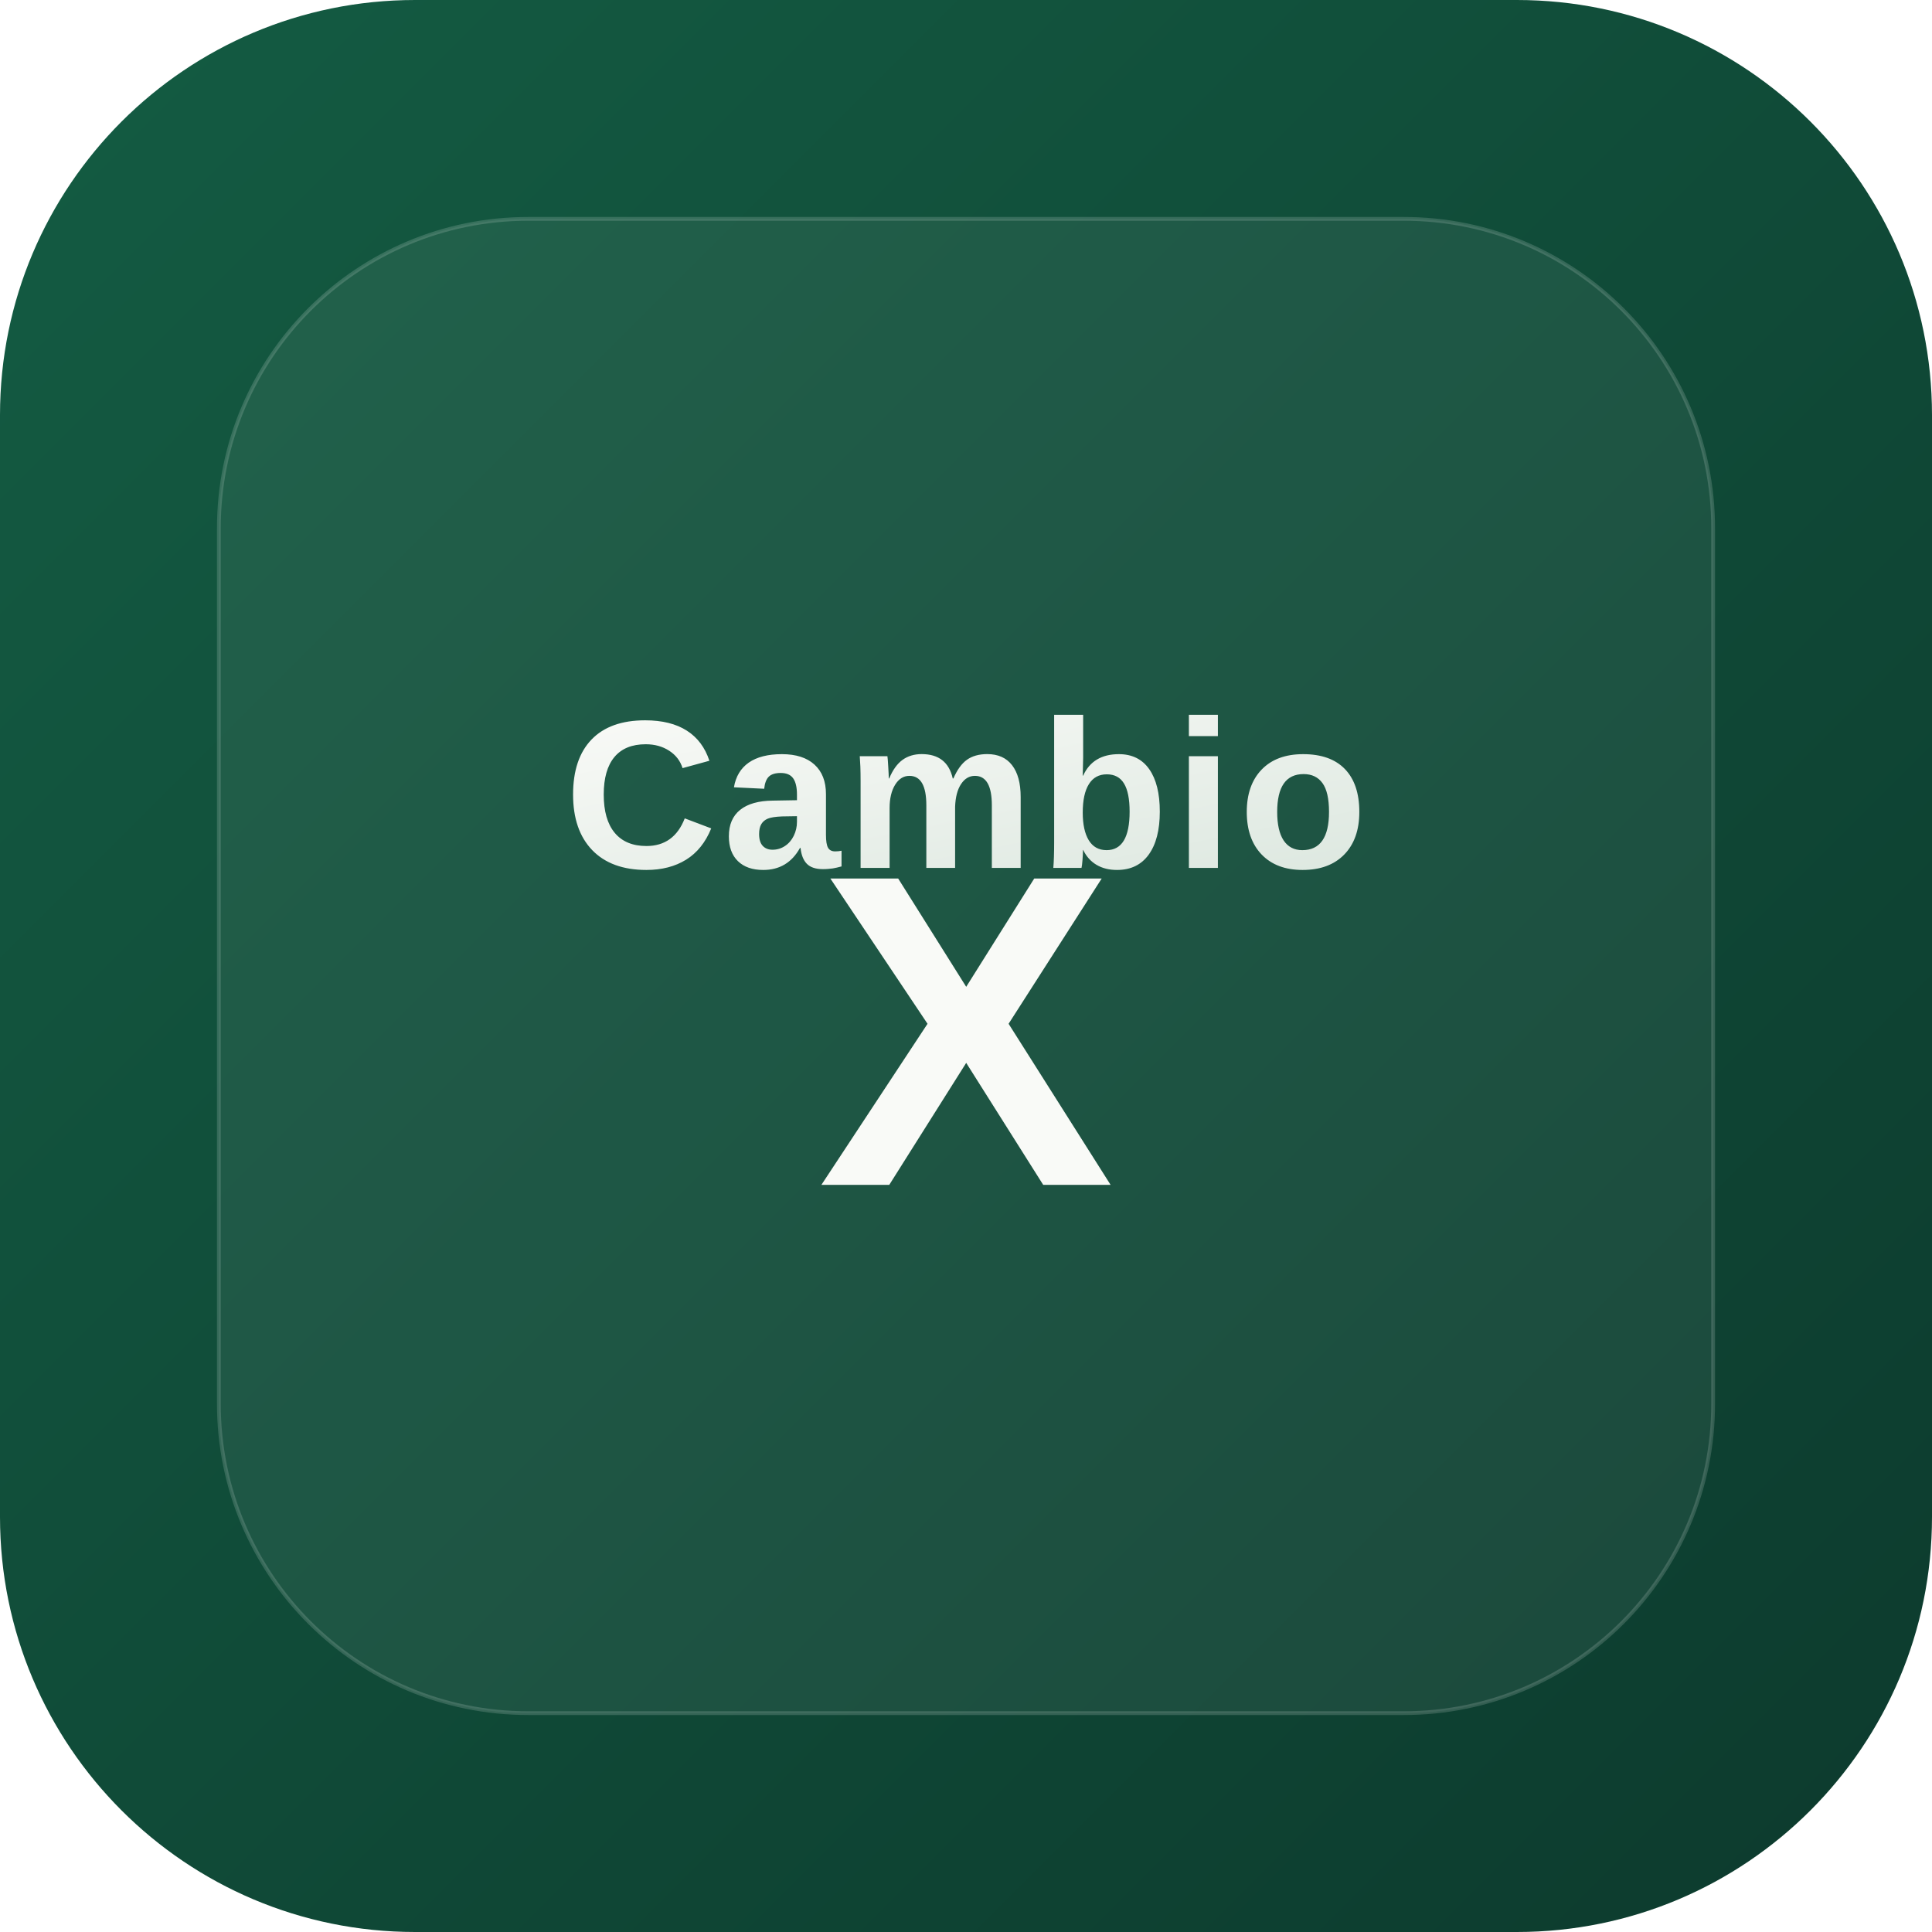
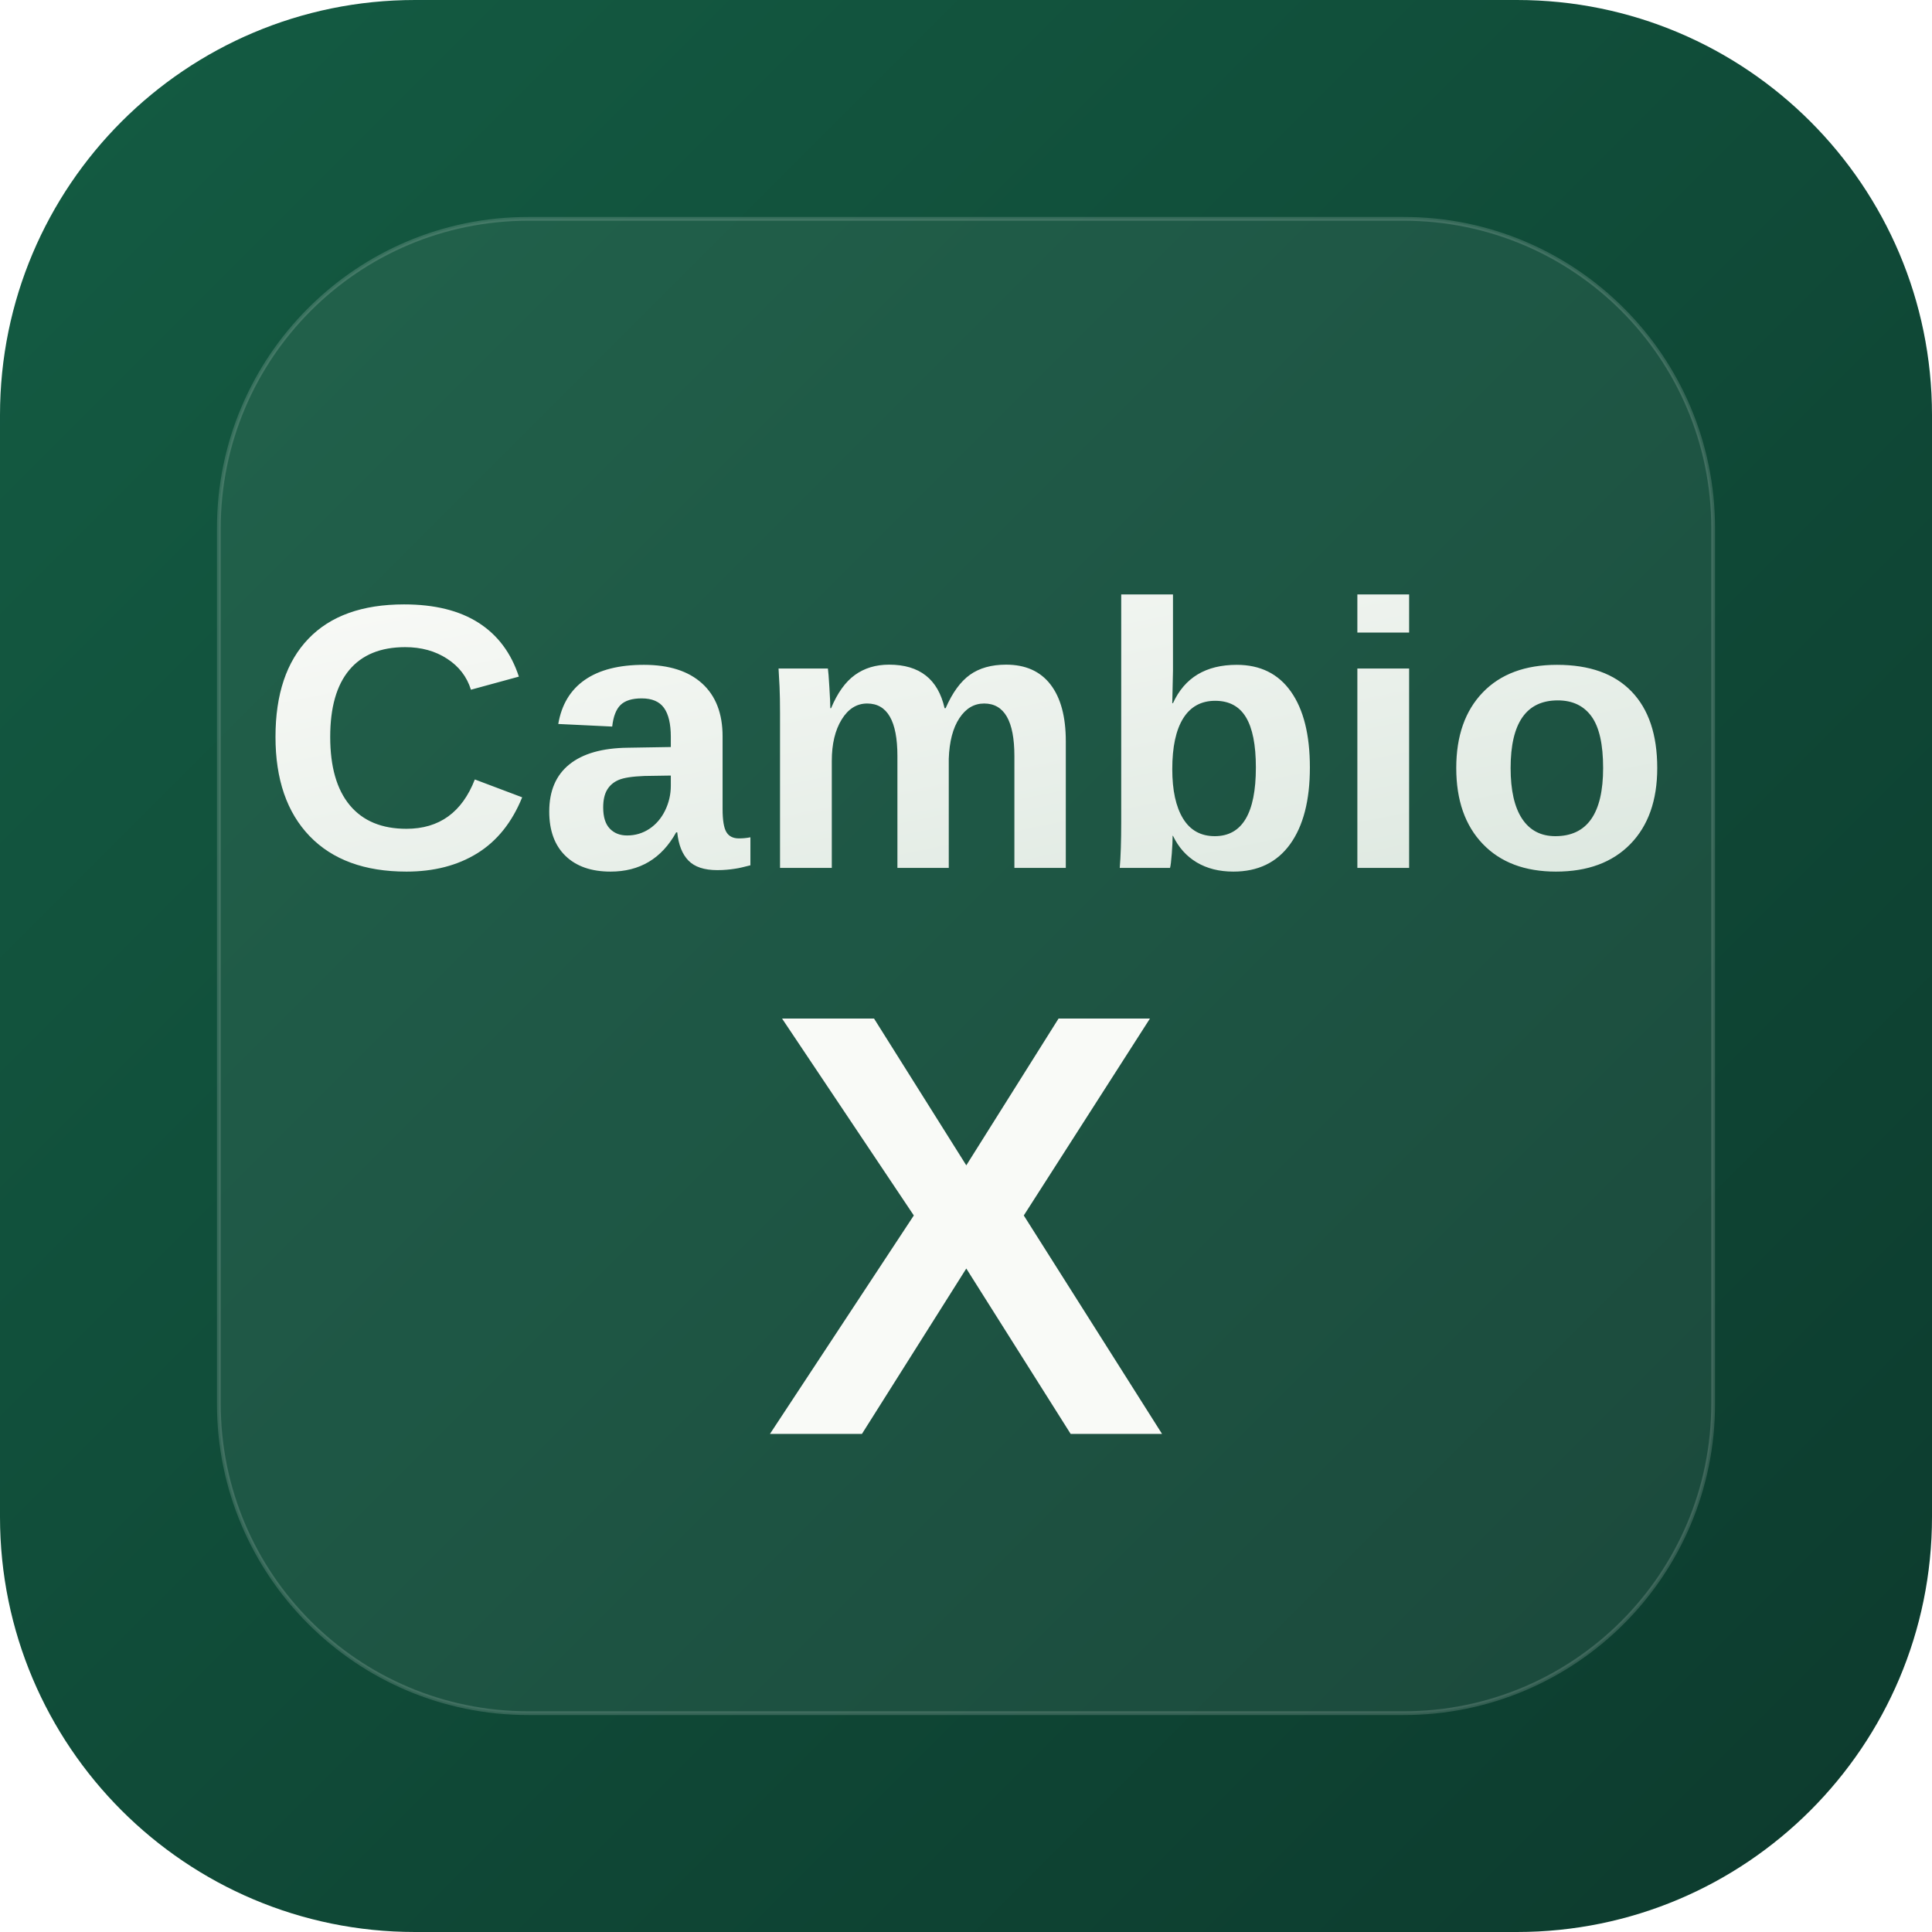
<svg xmlns="http://www.w3.org/2000/svg" viewBox="0 0 512 512" role="img" aria-label="Cambio X icon">
  <defs>
    <linearGradient id="bg" x1="0" x2="1" y1="0" y2="1">
      <stop offset="0%" stop-color="#145C43" />
      <stop offset="100%" stop-color="#0C3A2D" />
    </linearGradient>
    <linearGradient id="accent" x1="0" x2="1" y1="0" y2="1">
      <stop offset="0%" stop-color="#F9FAF7" />
      <stop offset="100%" stop-color="#DDE8E0" />
    </linearGradient>
  </defs>
  <rect width="512" height="512" rx="110" fill="url(#bg)" />
  <rect x="58" y="58" width="396" height="396" rx="82" fill="rgba(255,255,255,0.06)" stroke="rgba(255,255,255,0.16)" />
-   <text x="256" y="230" text-anchor="middle" font-family="Arial, Helvetica, sans-serif" font-size="56" font-weight="700" fill="url(#accent)" letter-spacing="1.5">Cambio</text>
-   <text x="256" y="314" text-anchor="middle" font-family="Arial, Helvetica, sans-serif" font-size="118" font-weight="800" fill="#F9FAF7">X</text>
+   <text x="256" y="230" text-anchor="middle" font-family="Arial, Helvetica, sans-serif" font-size="100" font-weight="700" fill="url(#accent)" letter-spacing="1.5">Cambio</text>
+   <text x="256" y="380" text-anchor="middle" font-family="Arial, Helvetica, sans-serif" font-size="160" font-weight="800" fill="#F9FAF7">X</text>
</svg>
